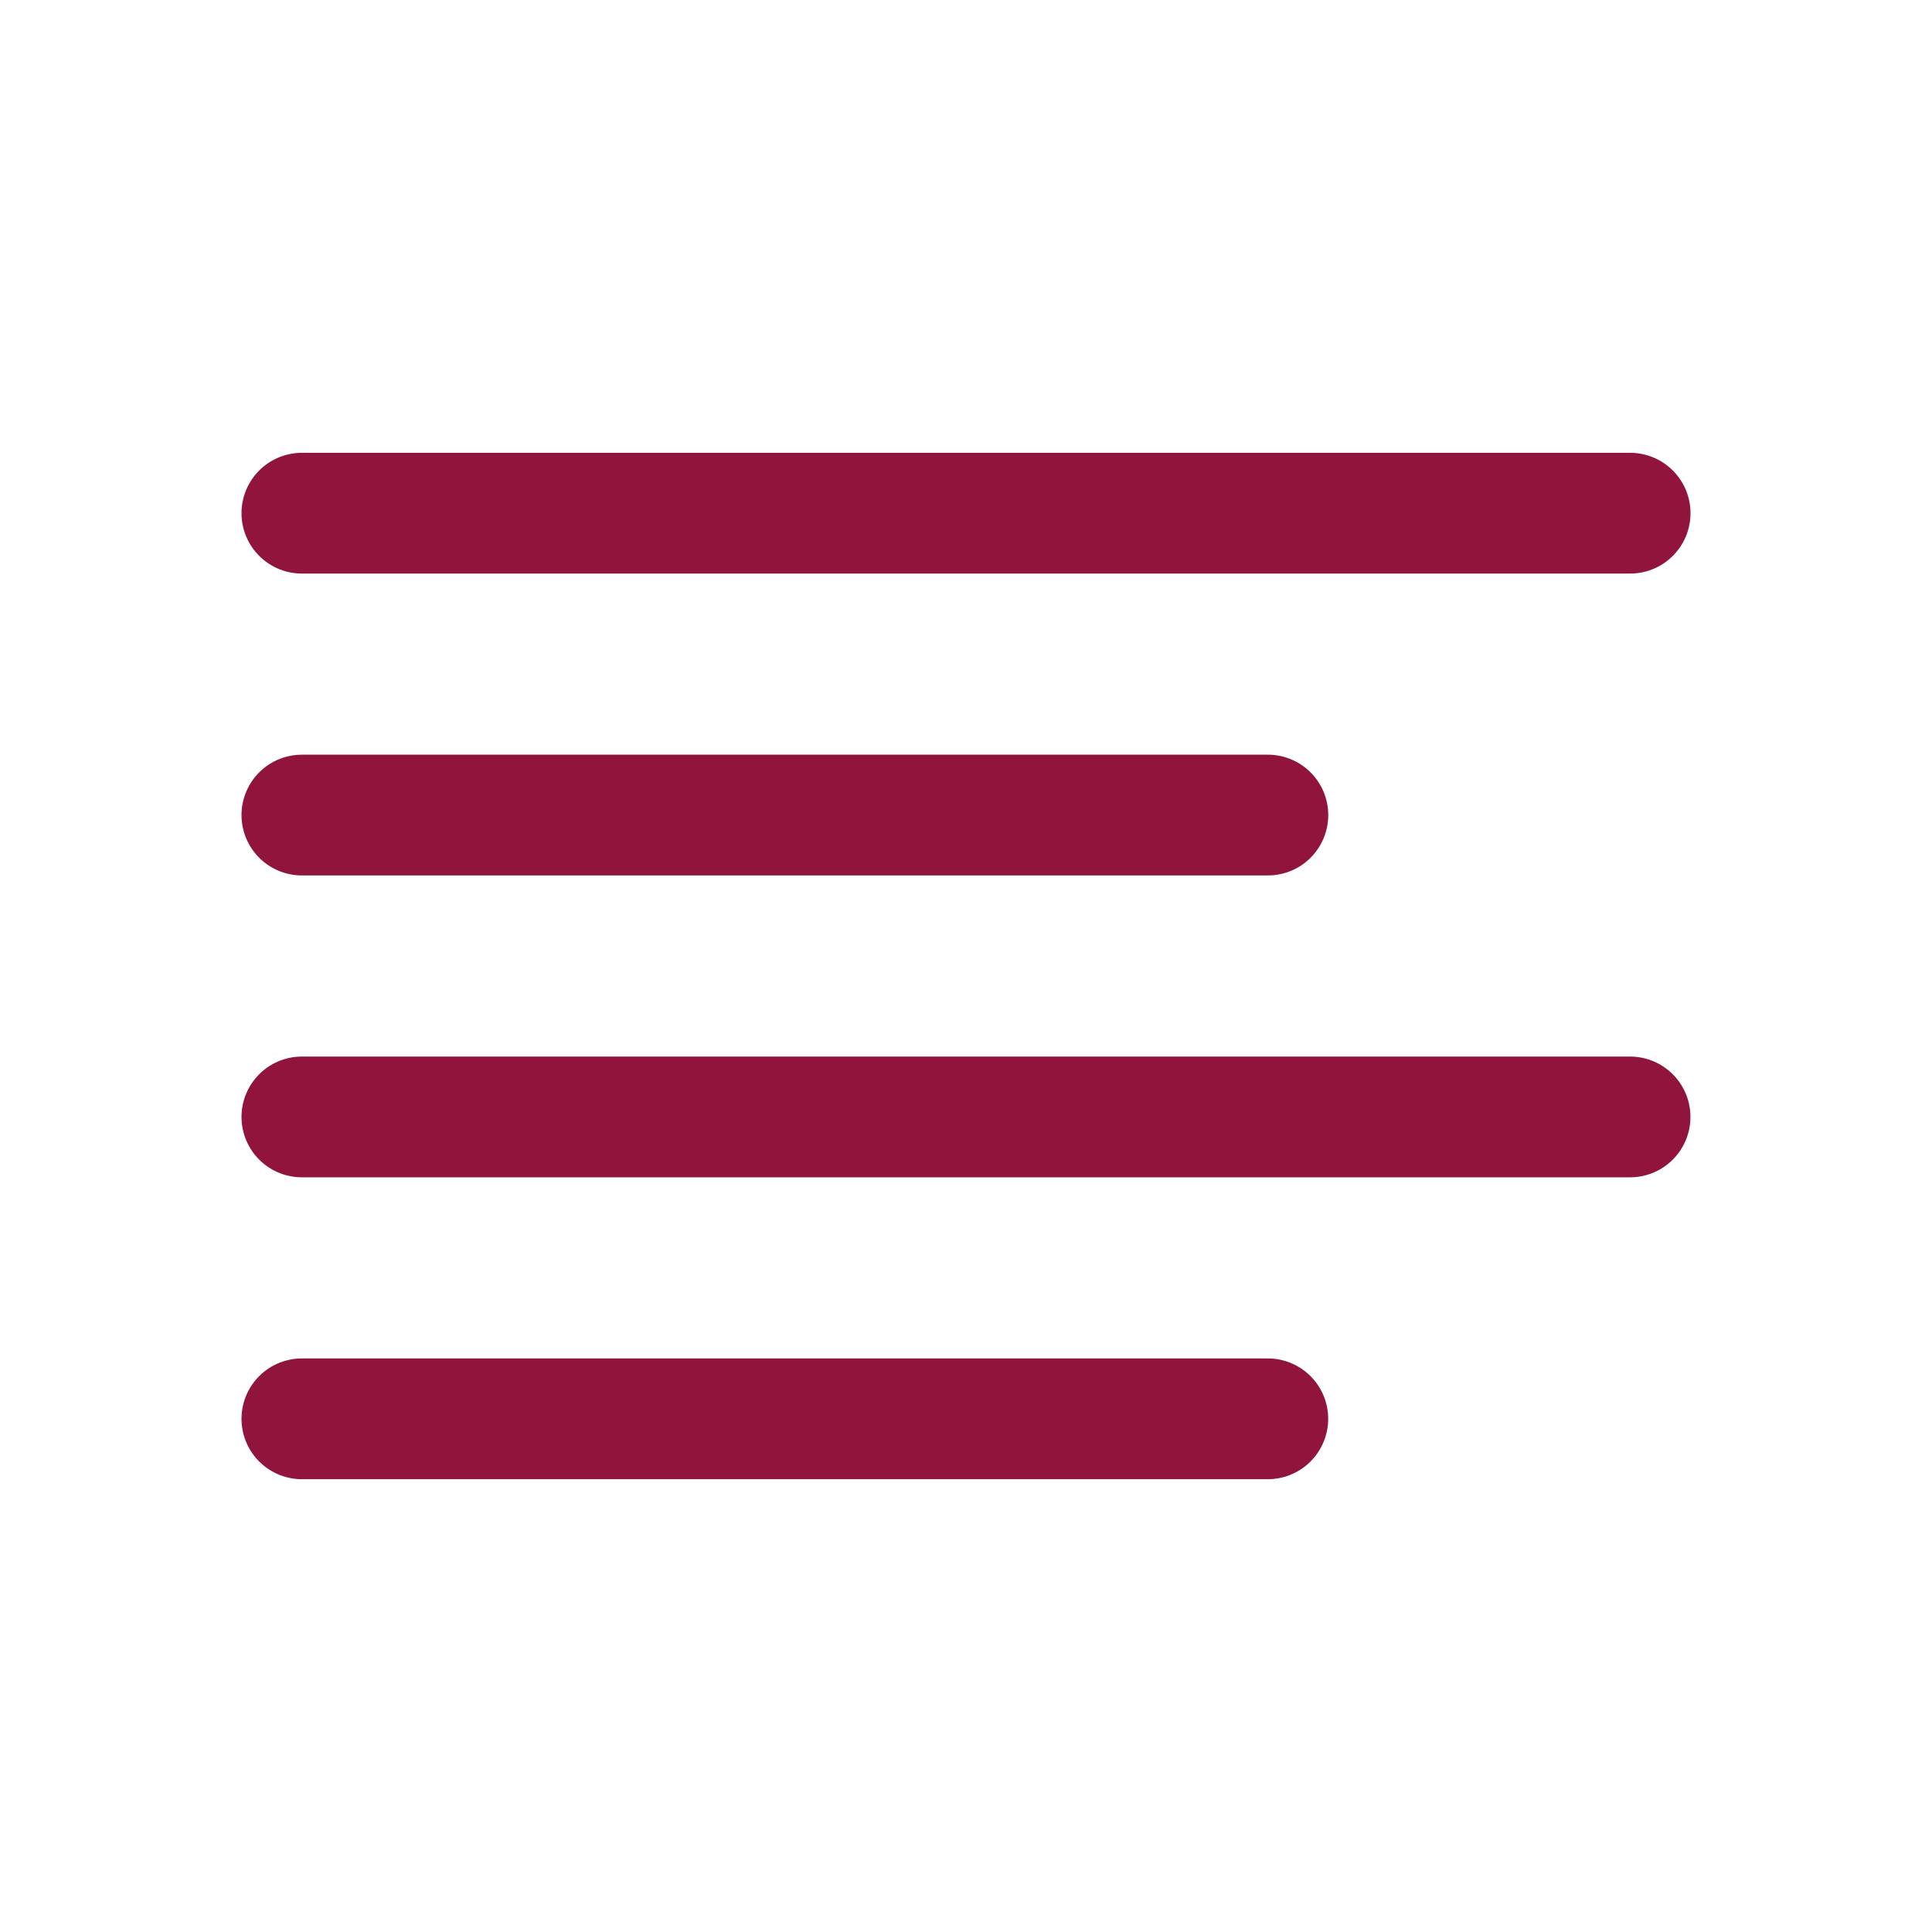
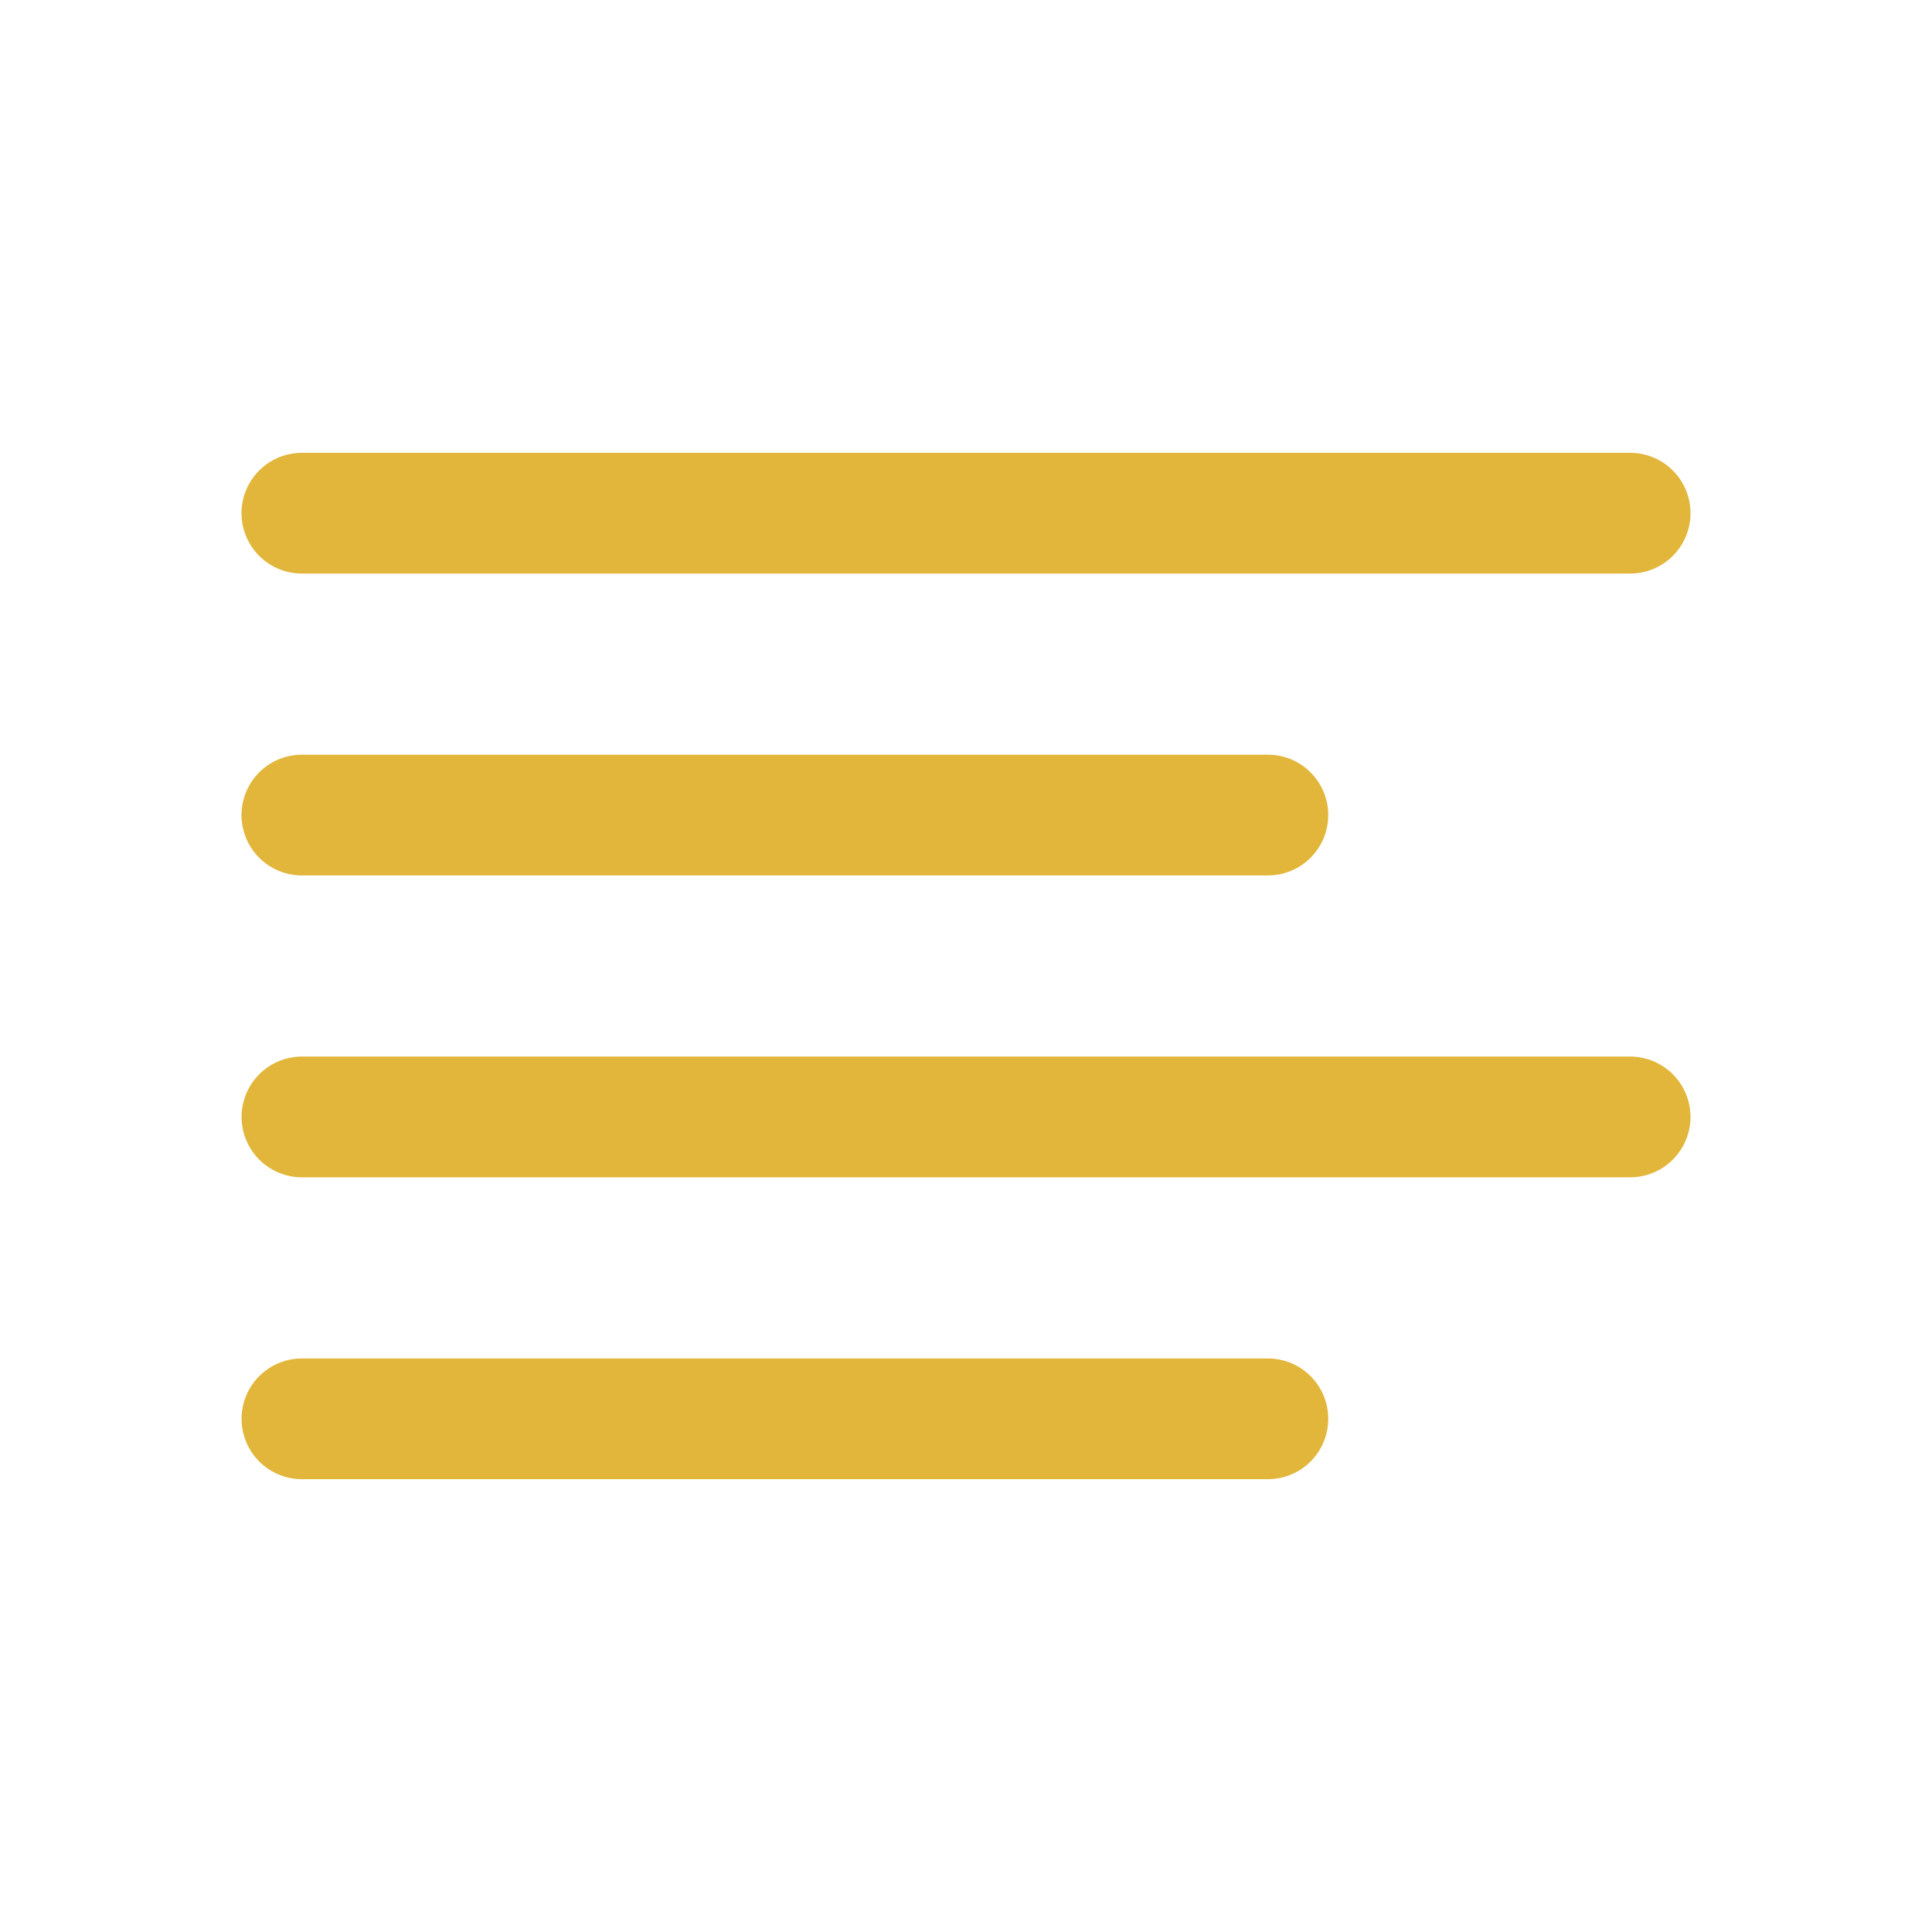
<svg xmlns="http://www.w3.org/2000/svg" width="32" height="32" viewBox="0 0 32 32" fill="none">
-   <path d="M5 8.5H27" stroke="#90143C" stroke-width="2" stroke-linecap="round" stroke-linejoin="round" />
-   <path d="M5 13.5H21" stroke="#90143C" stroke-width="2" stroke-linecap="round" stroke-linejoin="round" />
-   <path d="M5 18.5H26.999" stroke="#90143C" stroke-width="2" stroke-linecap="round" stroke-linejoin="round" />
-   <path d="M5 23.5H20.999" stroke="#90143C" stroke-width="2" stroke-linecap="round" stroke-linejoin="round" />
+   <path d="M5 8.5H27" stroke="#E2B63A" stroke-width="2" stroke-linecap="round" stroke-linejoin="round" />
+   <path d="M5 13.5H21" stroke="#E2B63A" stroke-width="2" stroke-linecap="round" stroke-linejoin="round" />
+   <path d="M5.001 18.5H27" stroke="#E2B63A" stroke-width="2" stroke-linecap="round" stroke-linejoin="round" />
+   <path d="M5.001 23.5H21" stroke="#E2B63A" stroke-width="2" stroke-linecap="round" stroke-linejoin="round" />
</svg>
